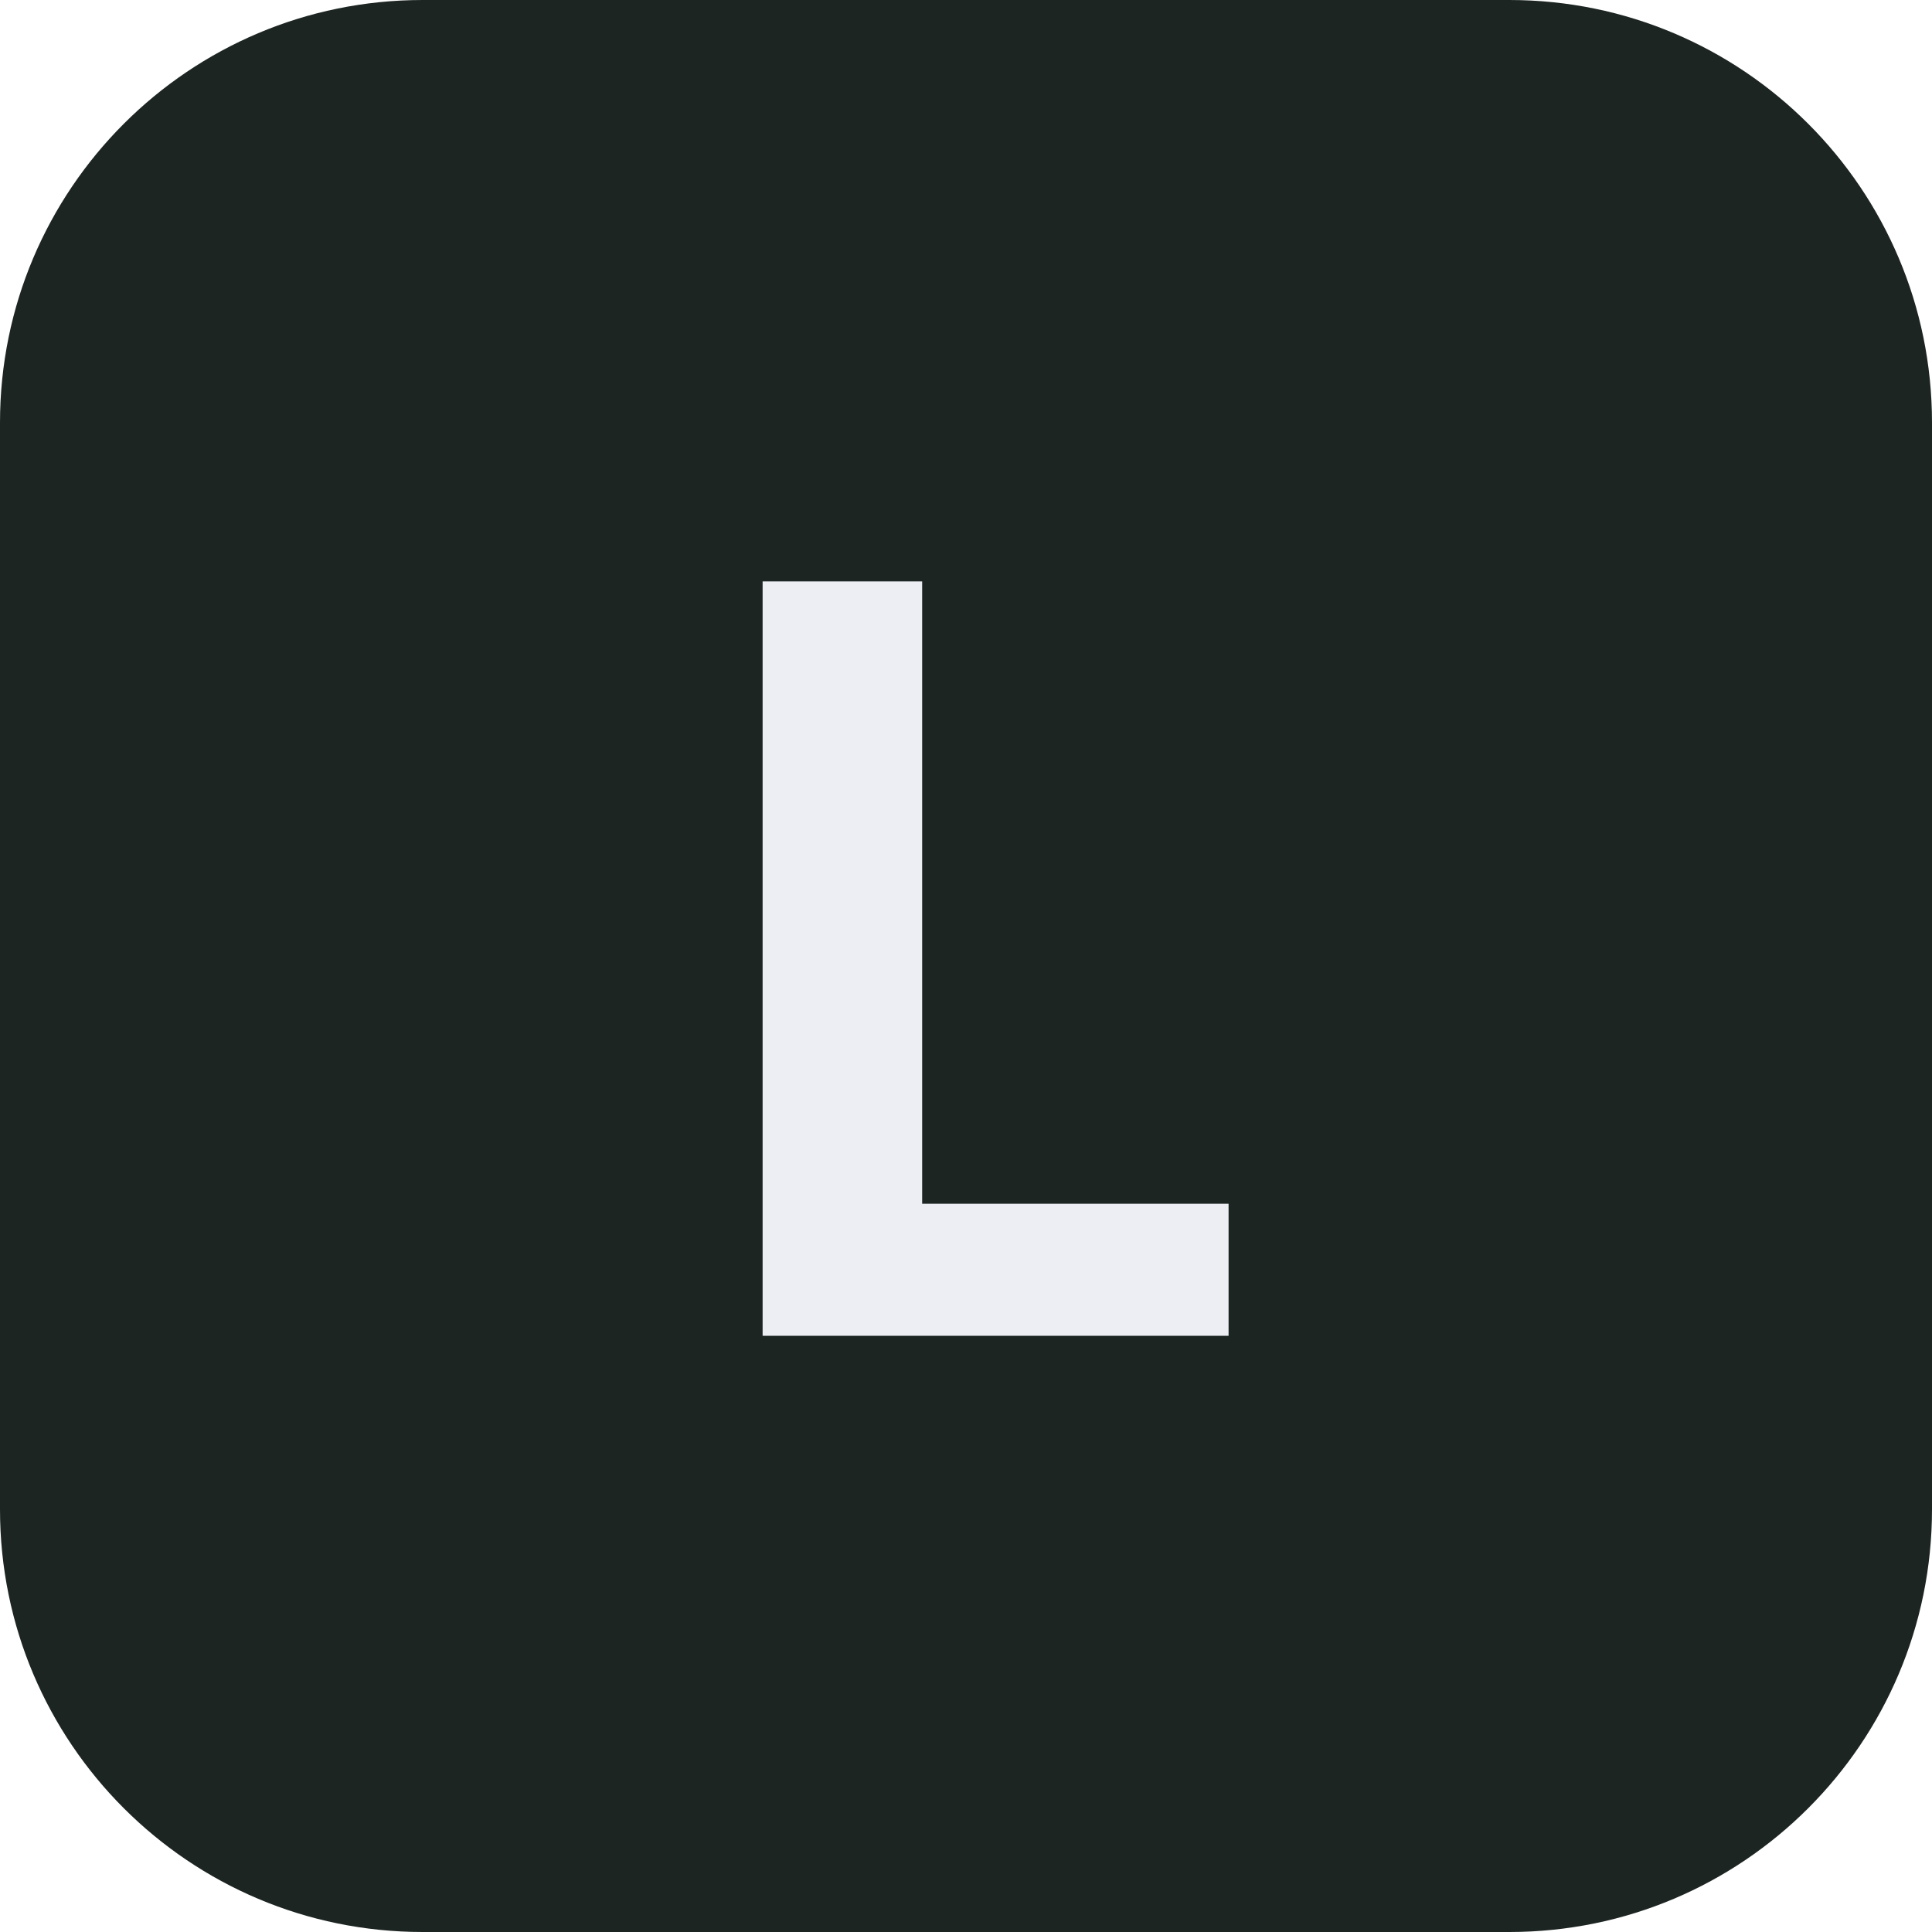
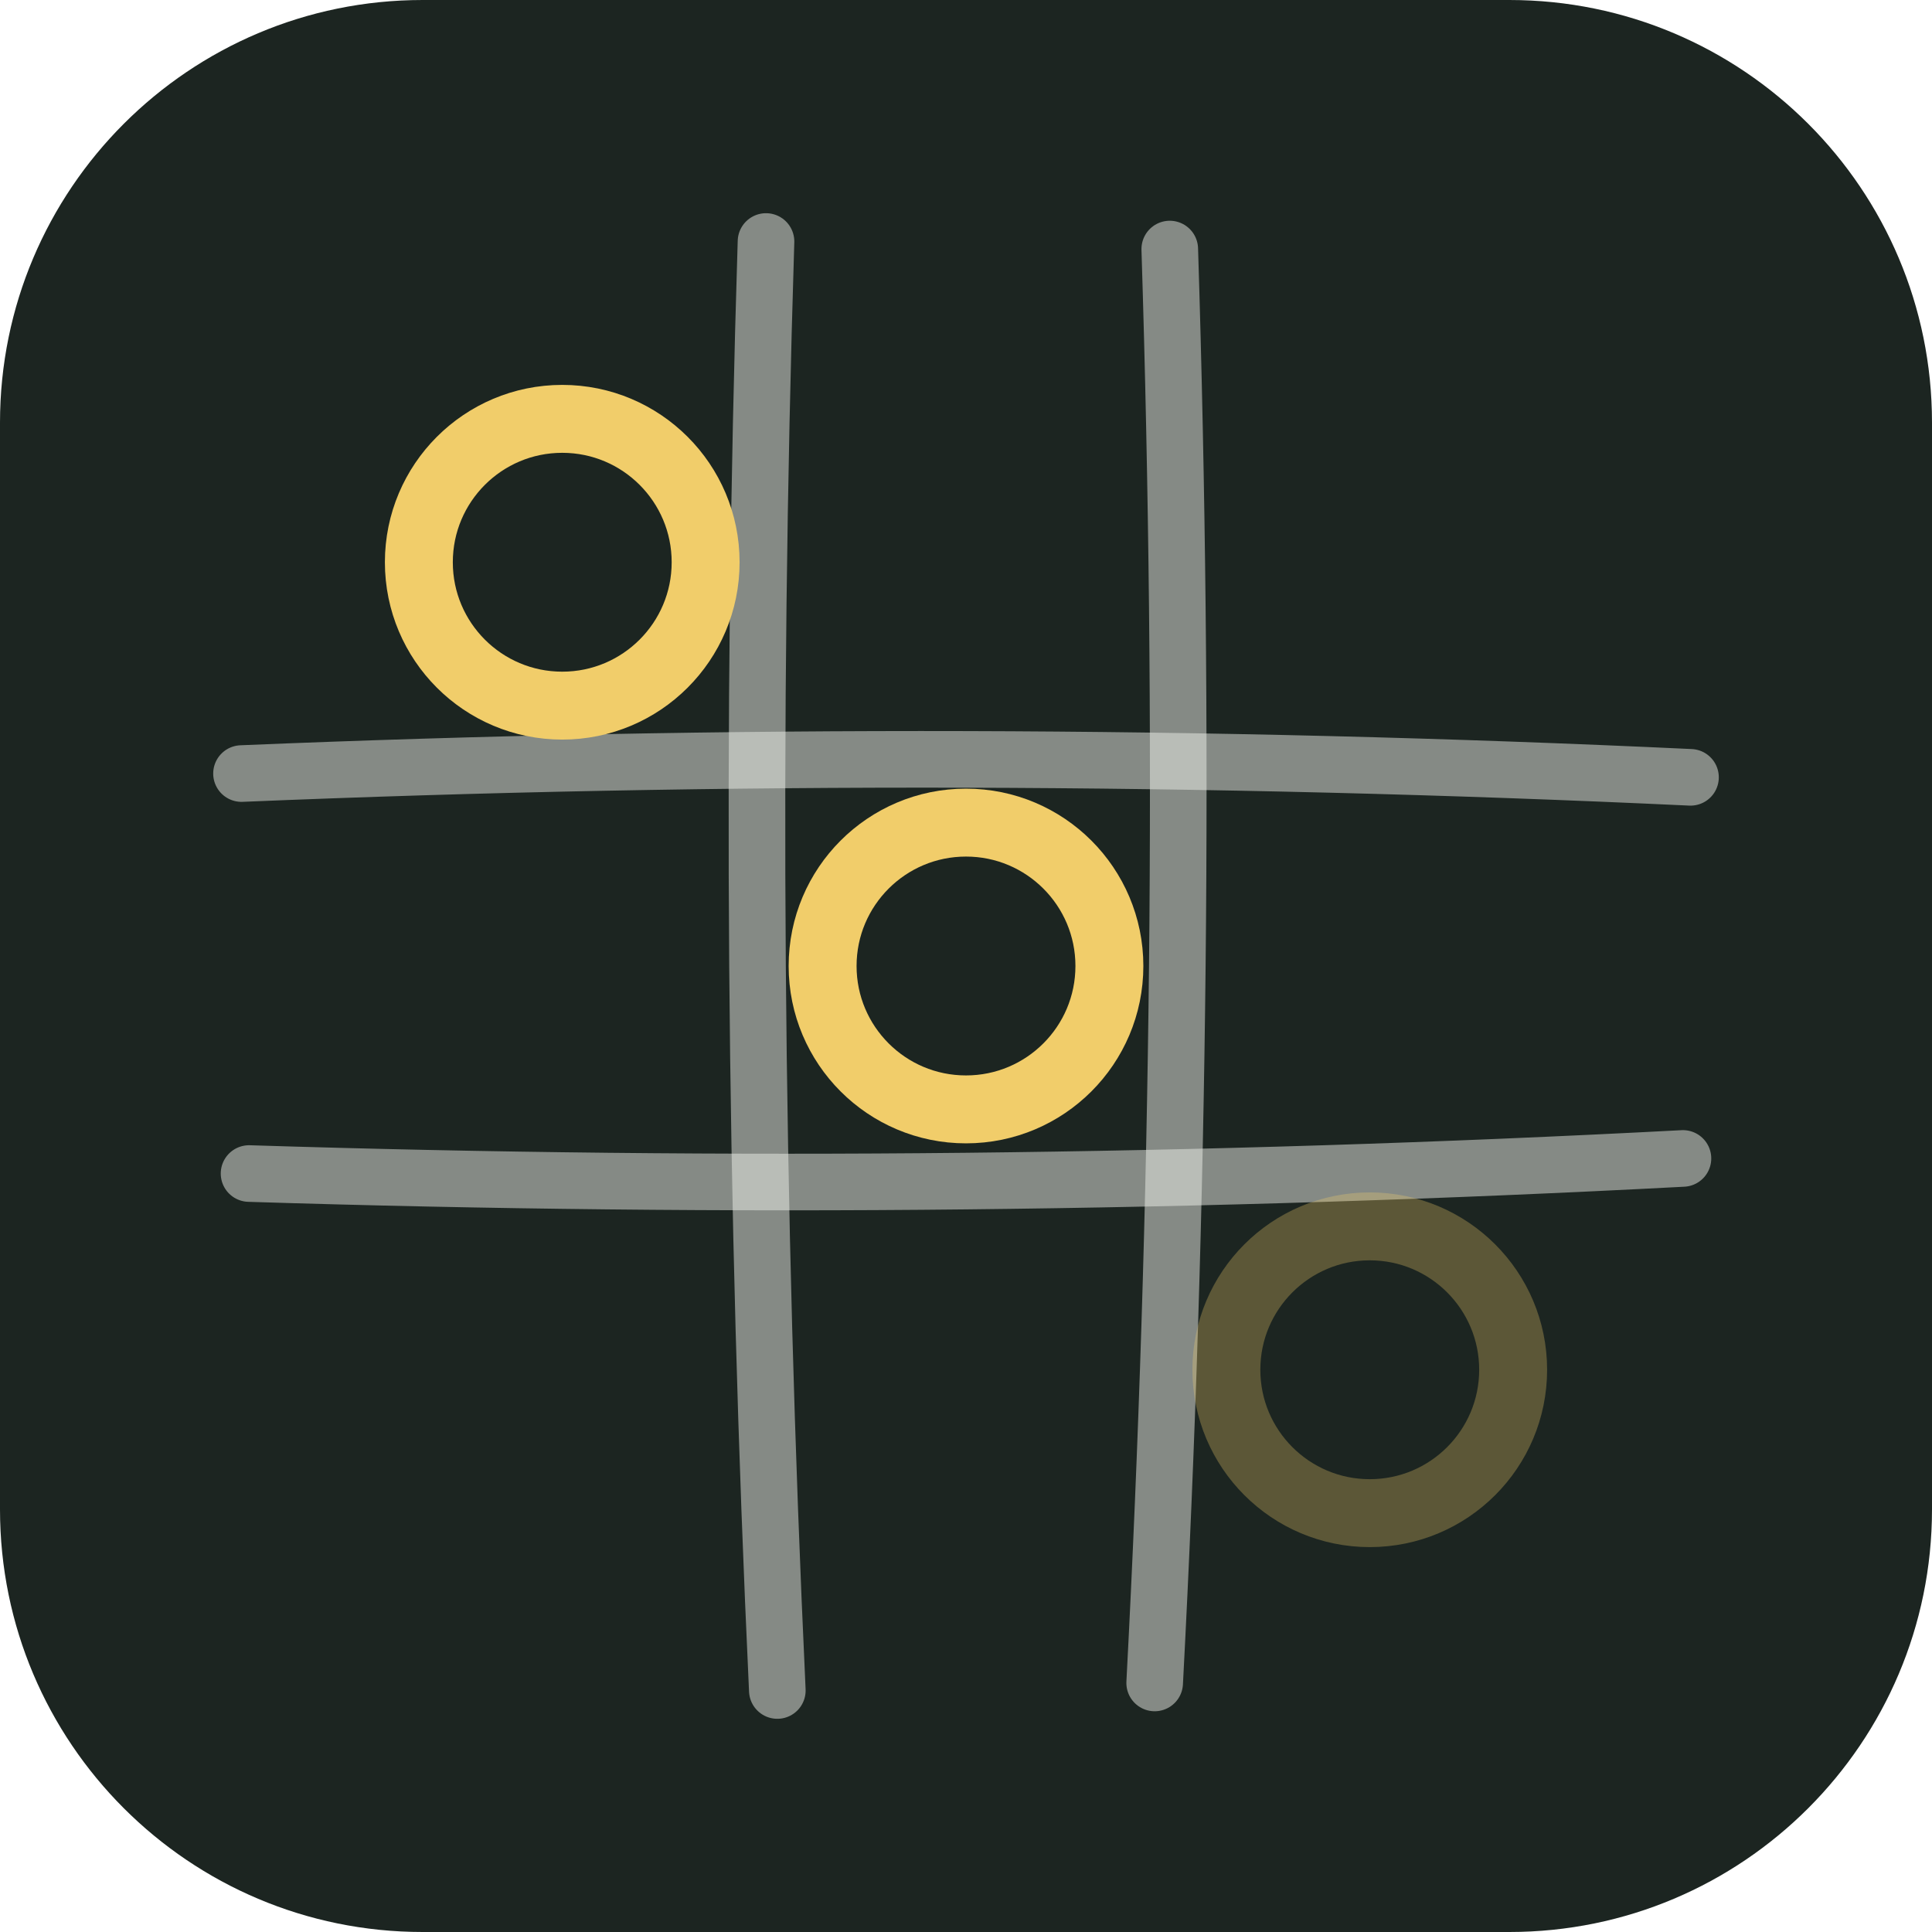
- <svg xmlns="http://www.w3.org/2000/svg" viewBox="0 0 512 512">
+ <svg xmlns="http://www.w3.org/2000/svg" viewBox="0 0 512 512" width="512" height="512">
  <rect width="512" height="512" rx="112" fill="#1c2521" />
-   <text x="256" y="256" dy=".35em" text-anchor="middle" font-family="system-ui,sans-serif" font-weight="700" font-size="280" fill="#eceef3">L</text>
+   <g stroke="rgba(238,241,234,0.5)" stroke-width="15" stroke-linecap="round" fill="none">
+     <path d="M203 64 Q197 256 206 448" />
+     <path d="M310 66 Q316 256 306 446" />
+     <path d="M64 205 Q256 197 448 206" />
+     <path d="M66 311 Q256 317 446 307" />
+   </g>
+   <circle cx="149" cy="149" r="38" fill="none" stroke="#f1cd6a" stroke-width="18" />
+   <circle cx="256" cy="256" r="38" fill="none" stroke="#f1cd6a" stroke-width="18" />
+   <circle cx="363" cy="363" r="38" fill="none" stroke="#f1cd6a" stroke-width="18" opacity="0.3" />
</svg>
